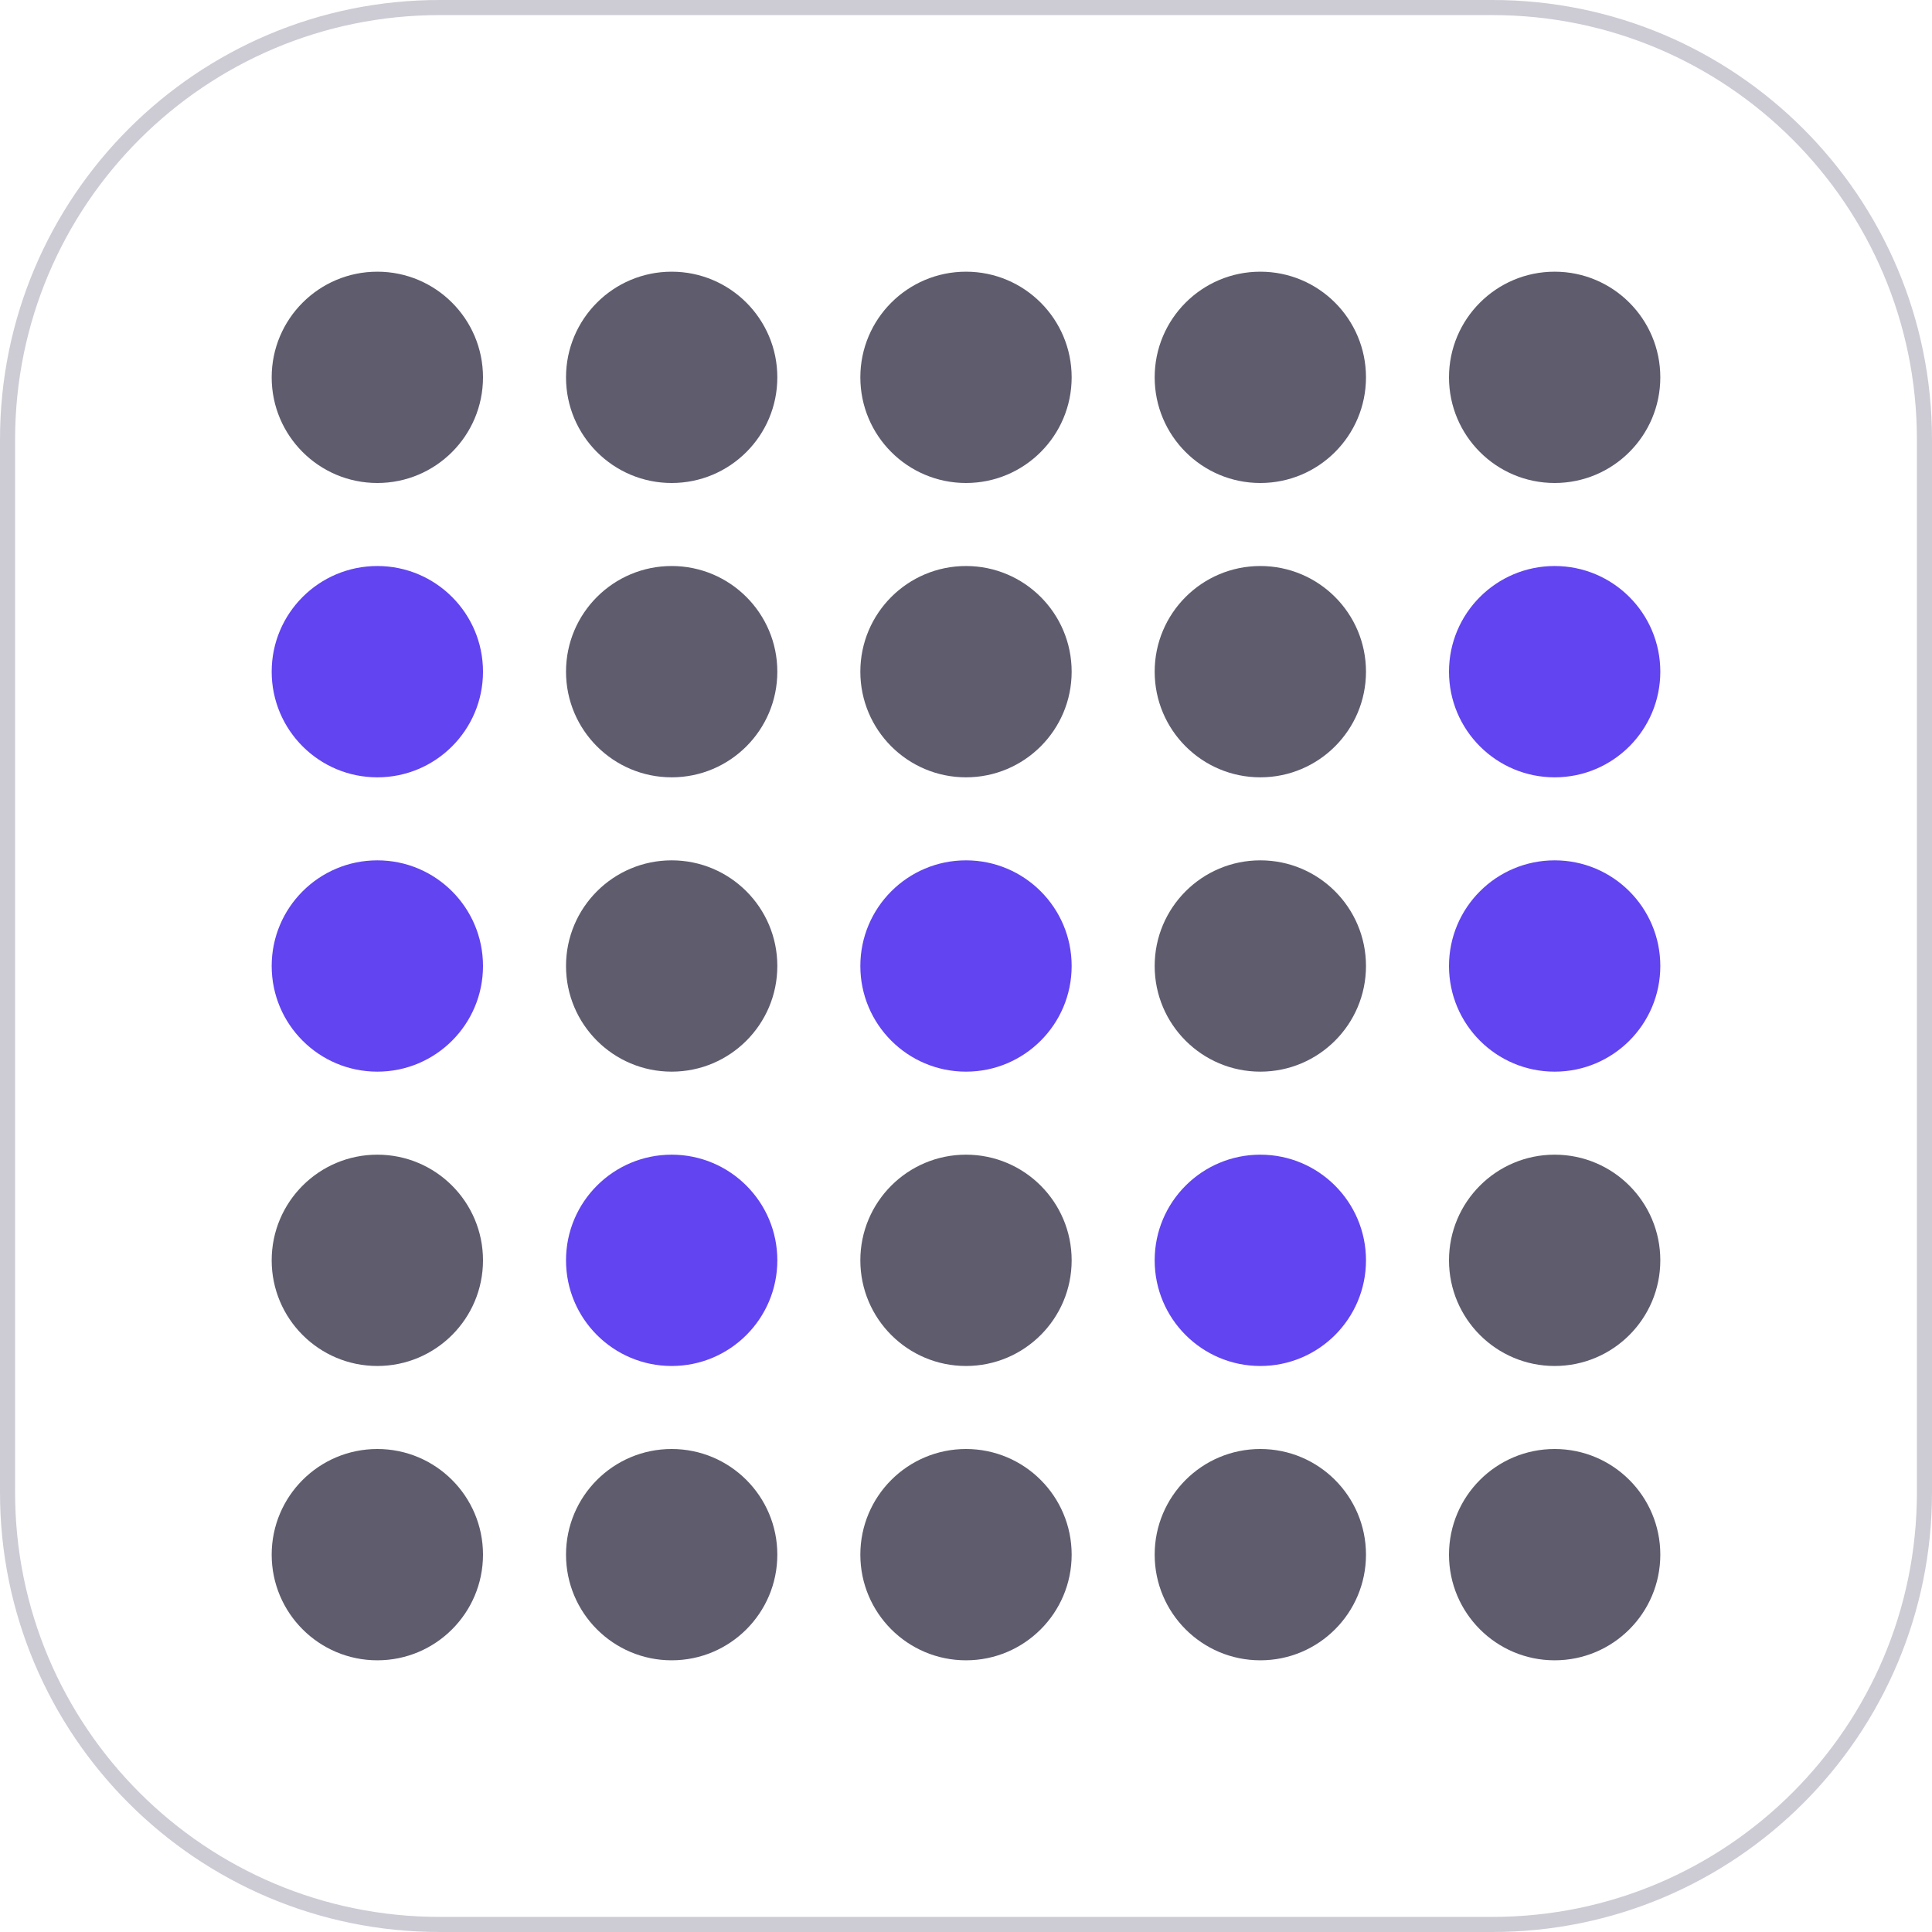
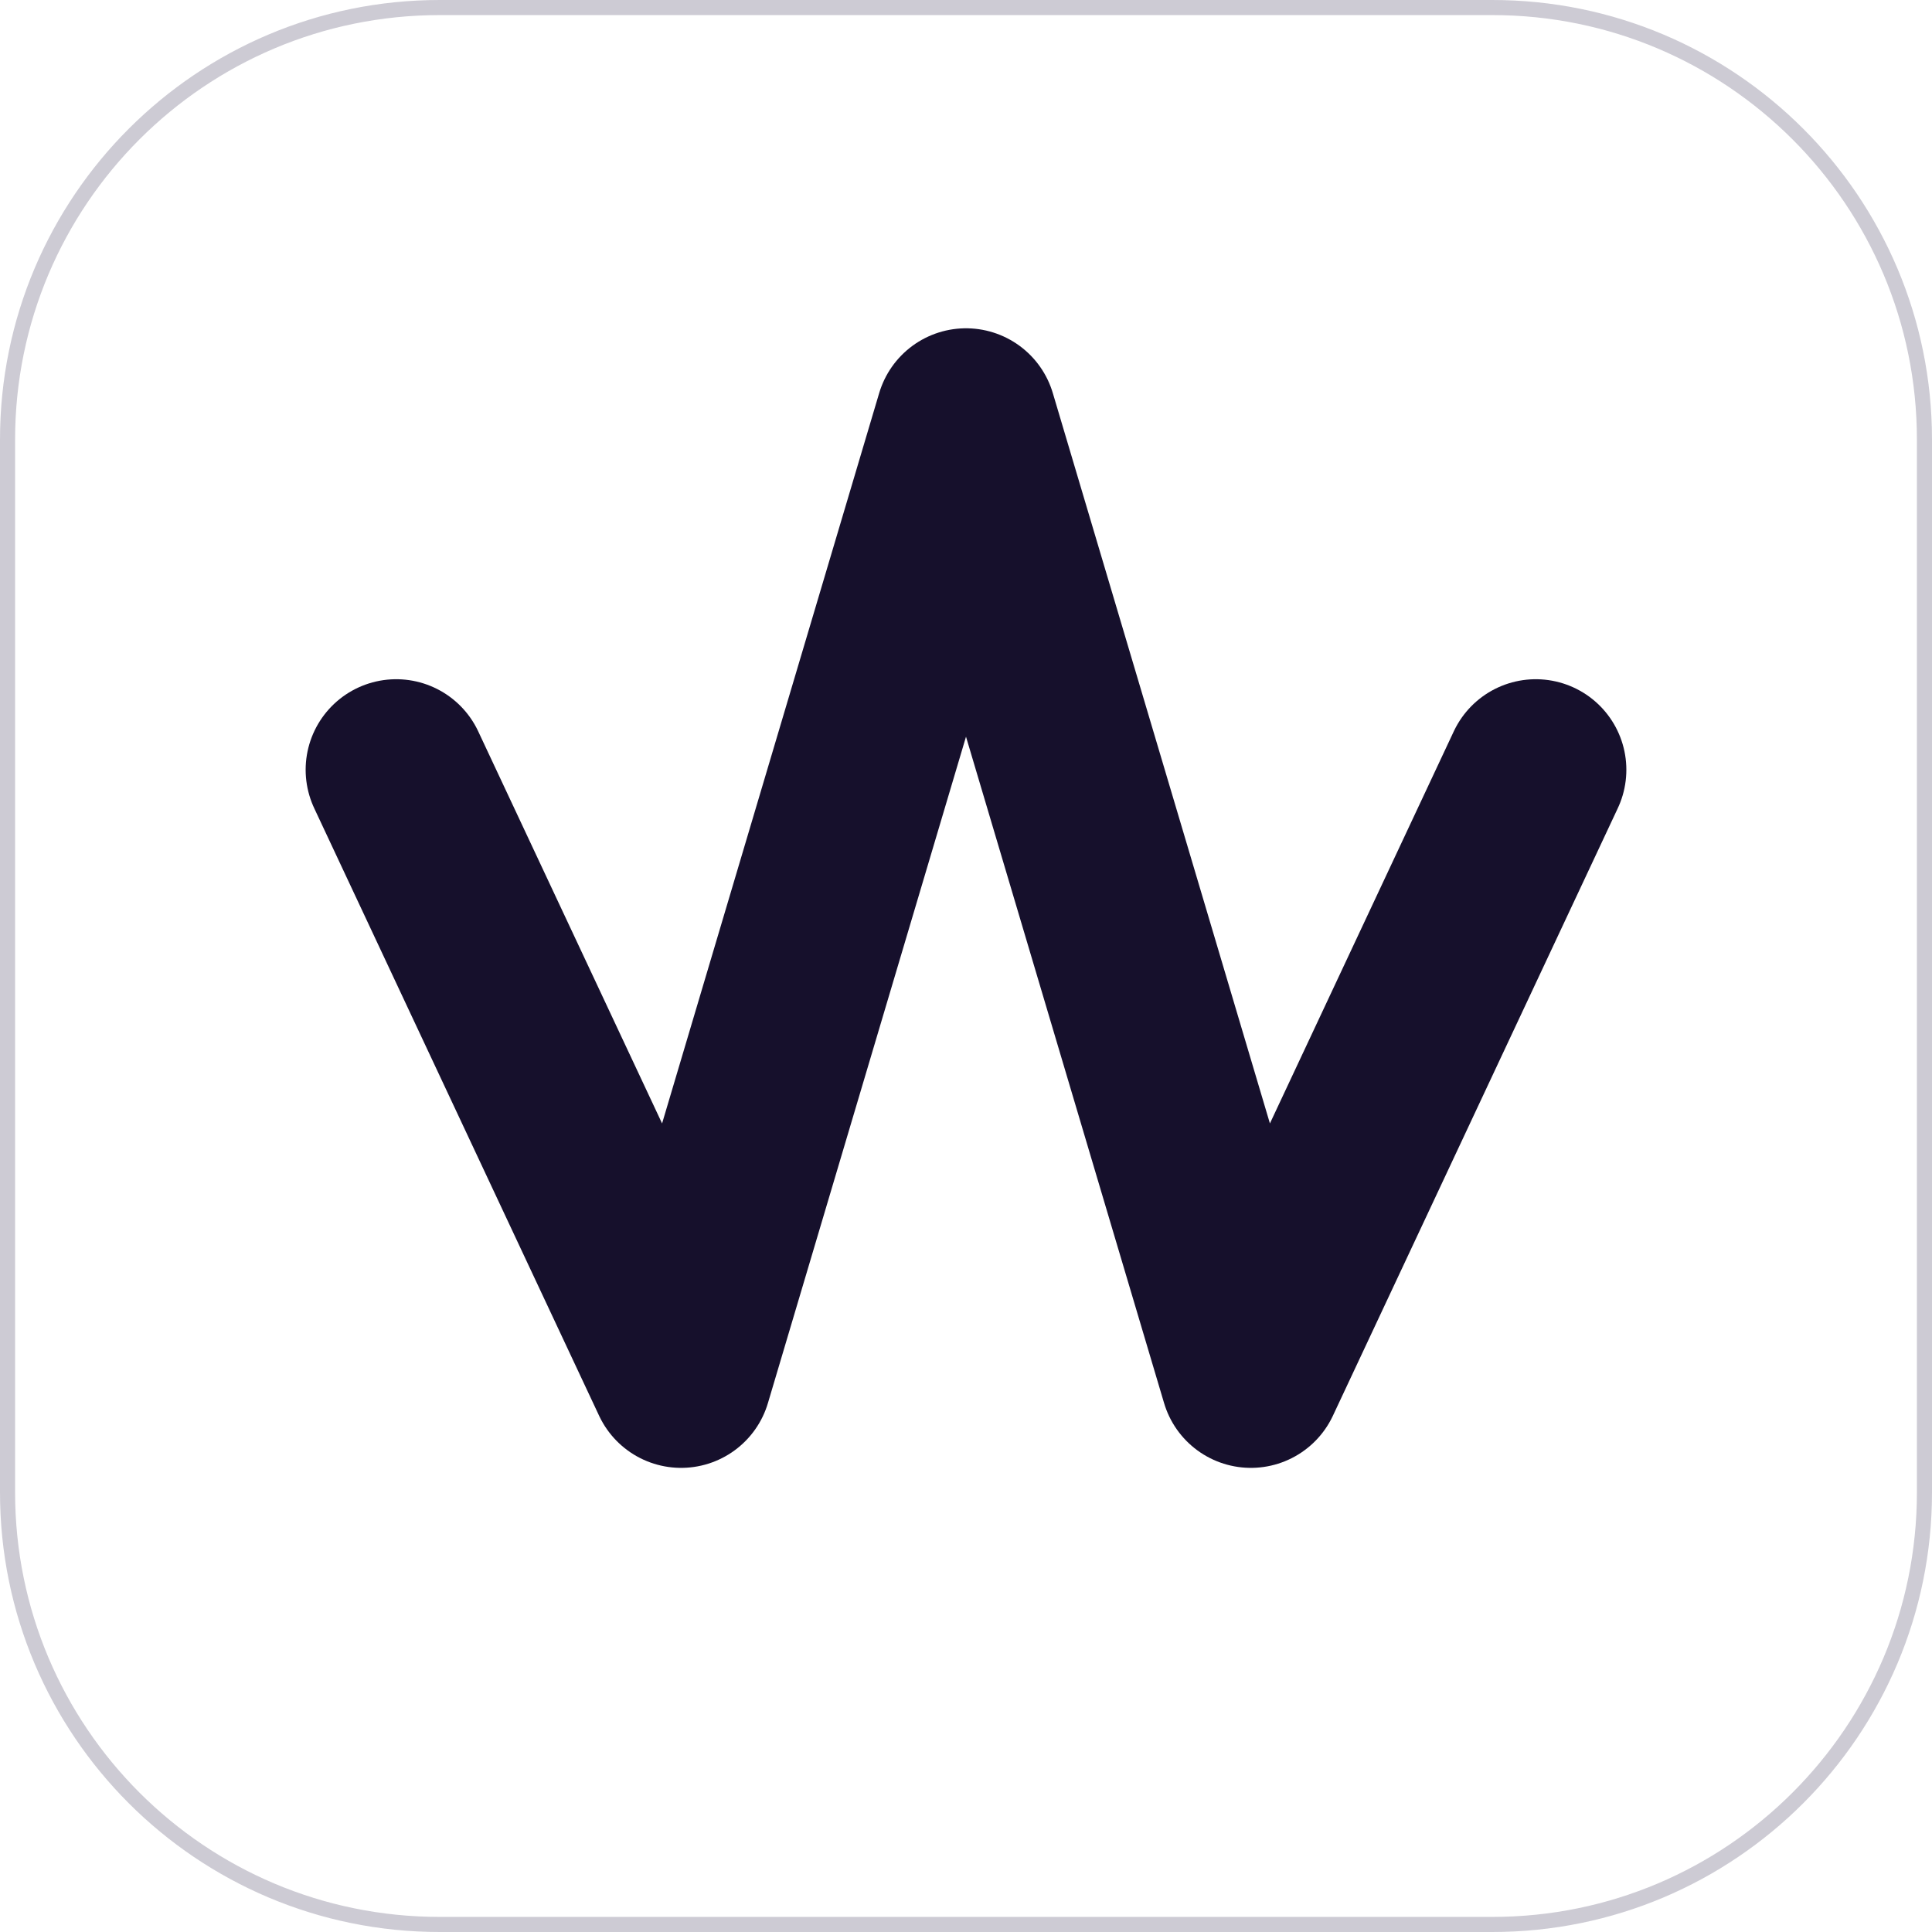
<svg xmlns="http://www.w3.org/2000/svg" width="1024" height="1024" viewBox="0 0 1024 1024">
  <rect x="4.0" y="4.0" width="1016" height="1016" rx="229" ry="229" fill="none" stroke="rgba(28,20,60,0.22)" stroke-width="8" />
-   <circle cx="200" cy="200" r="56" fill="#5F5C6E" />
-   <circle cx="356" cy="200" r="56" fill="#5F5C6E" />
-   <circle cx="512" cy="200" r="56" fill="#5F5C6E" />
-   <circle cx="668" cy="200" r="56" fill="#5F5C6E" />
-   <circle cx="824" cy="200" r="56" fill="#5F5C6E" />
-   <circle cx="200" cy="356" r="56" fill="#6244F0" />
-   <circle cx="356" cy="356" r="56" fill="#5F5C6E" />
-   <circle cx="512" cy="356" r="56" fill="#5F5C6E" />
-   <circle cx="668" cy="356" r="56" fill="#5F5C6E" />
-   <circle cx="824" cy="356" r="56" fill="#6244F0" />
-   <circle cx="200" cy="512" r="56" fill="#6244F0" />
-   <circle cx="356" cy="512" r="56" fill="#5F5C6E" />
-   <circle cx="512" cy="512" r="56" fill="#6244F0" />
-   <circle cx="668" cy="512" r="56" fill="#5F5C6E" />
-   <circle cx="824" cy="512" r="56" fill="#6244F0" />
-   <circle cx="200" cy="668" r="56" fill="#5F5C6E" />
-   <circle cx="356" cy="668" r="56" fill="#6244F0" />
-   <circle cx="512" cy="668" r="56" fill="#5F5C6E" />
-   <circle cx="668" cy="668" r="56" fill="#6244F0" />
-   <circle cx="824" cy="668" r="56" fill="#5F5C6E" />
-   <circle cx="200" cy="824" r="56" fill="#5F5C6E" />
-   <circle cx="356" cy="824" r="56" fill="#5F5C6E" />
-   <circle cx="512" cy="824" r="56" fill="#5F5C6E" />
-   <circle cx="668" cy="824" r="56" fill="#5F5C6E" />
-   <circle cx="824" cy="824" r="56" fill="#5F5C6E" />
+   <polyline points="210,408 361,730 512,222 663,730 814,408" fill="none" stroke="#16102C" stroke-width="96" stroke-linecap="round" stroke-linejoin="round" />
</svg>
